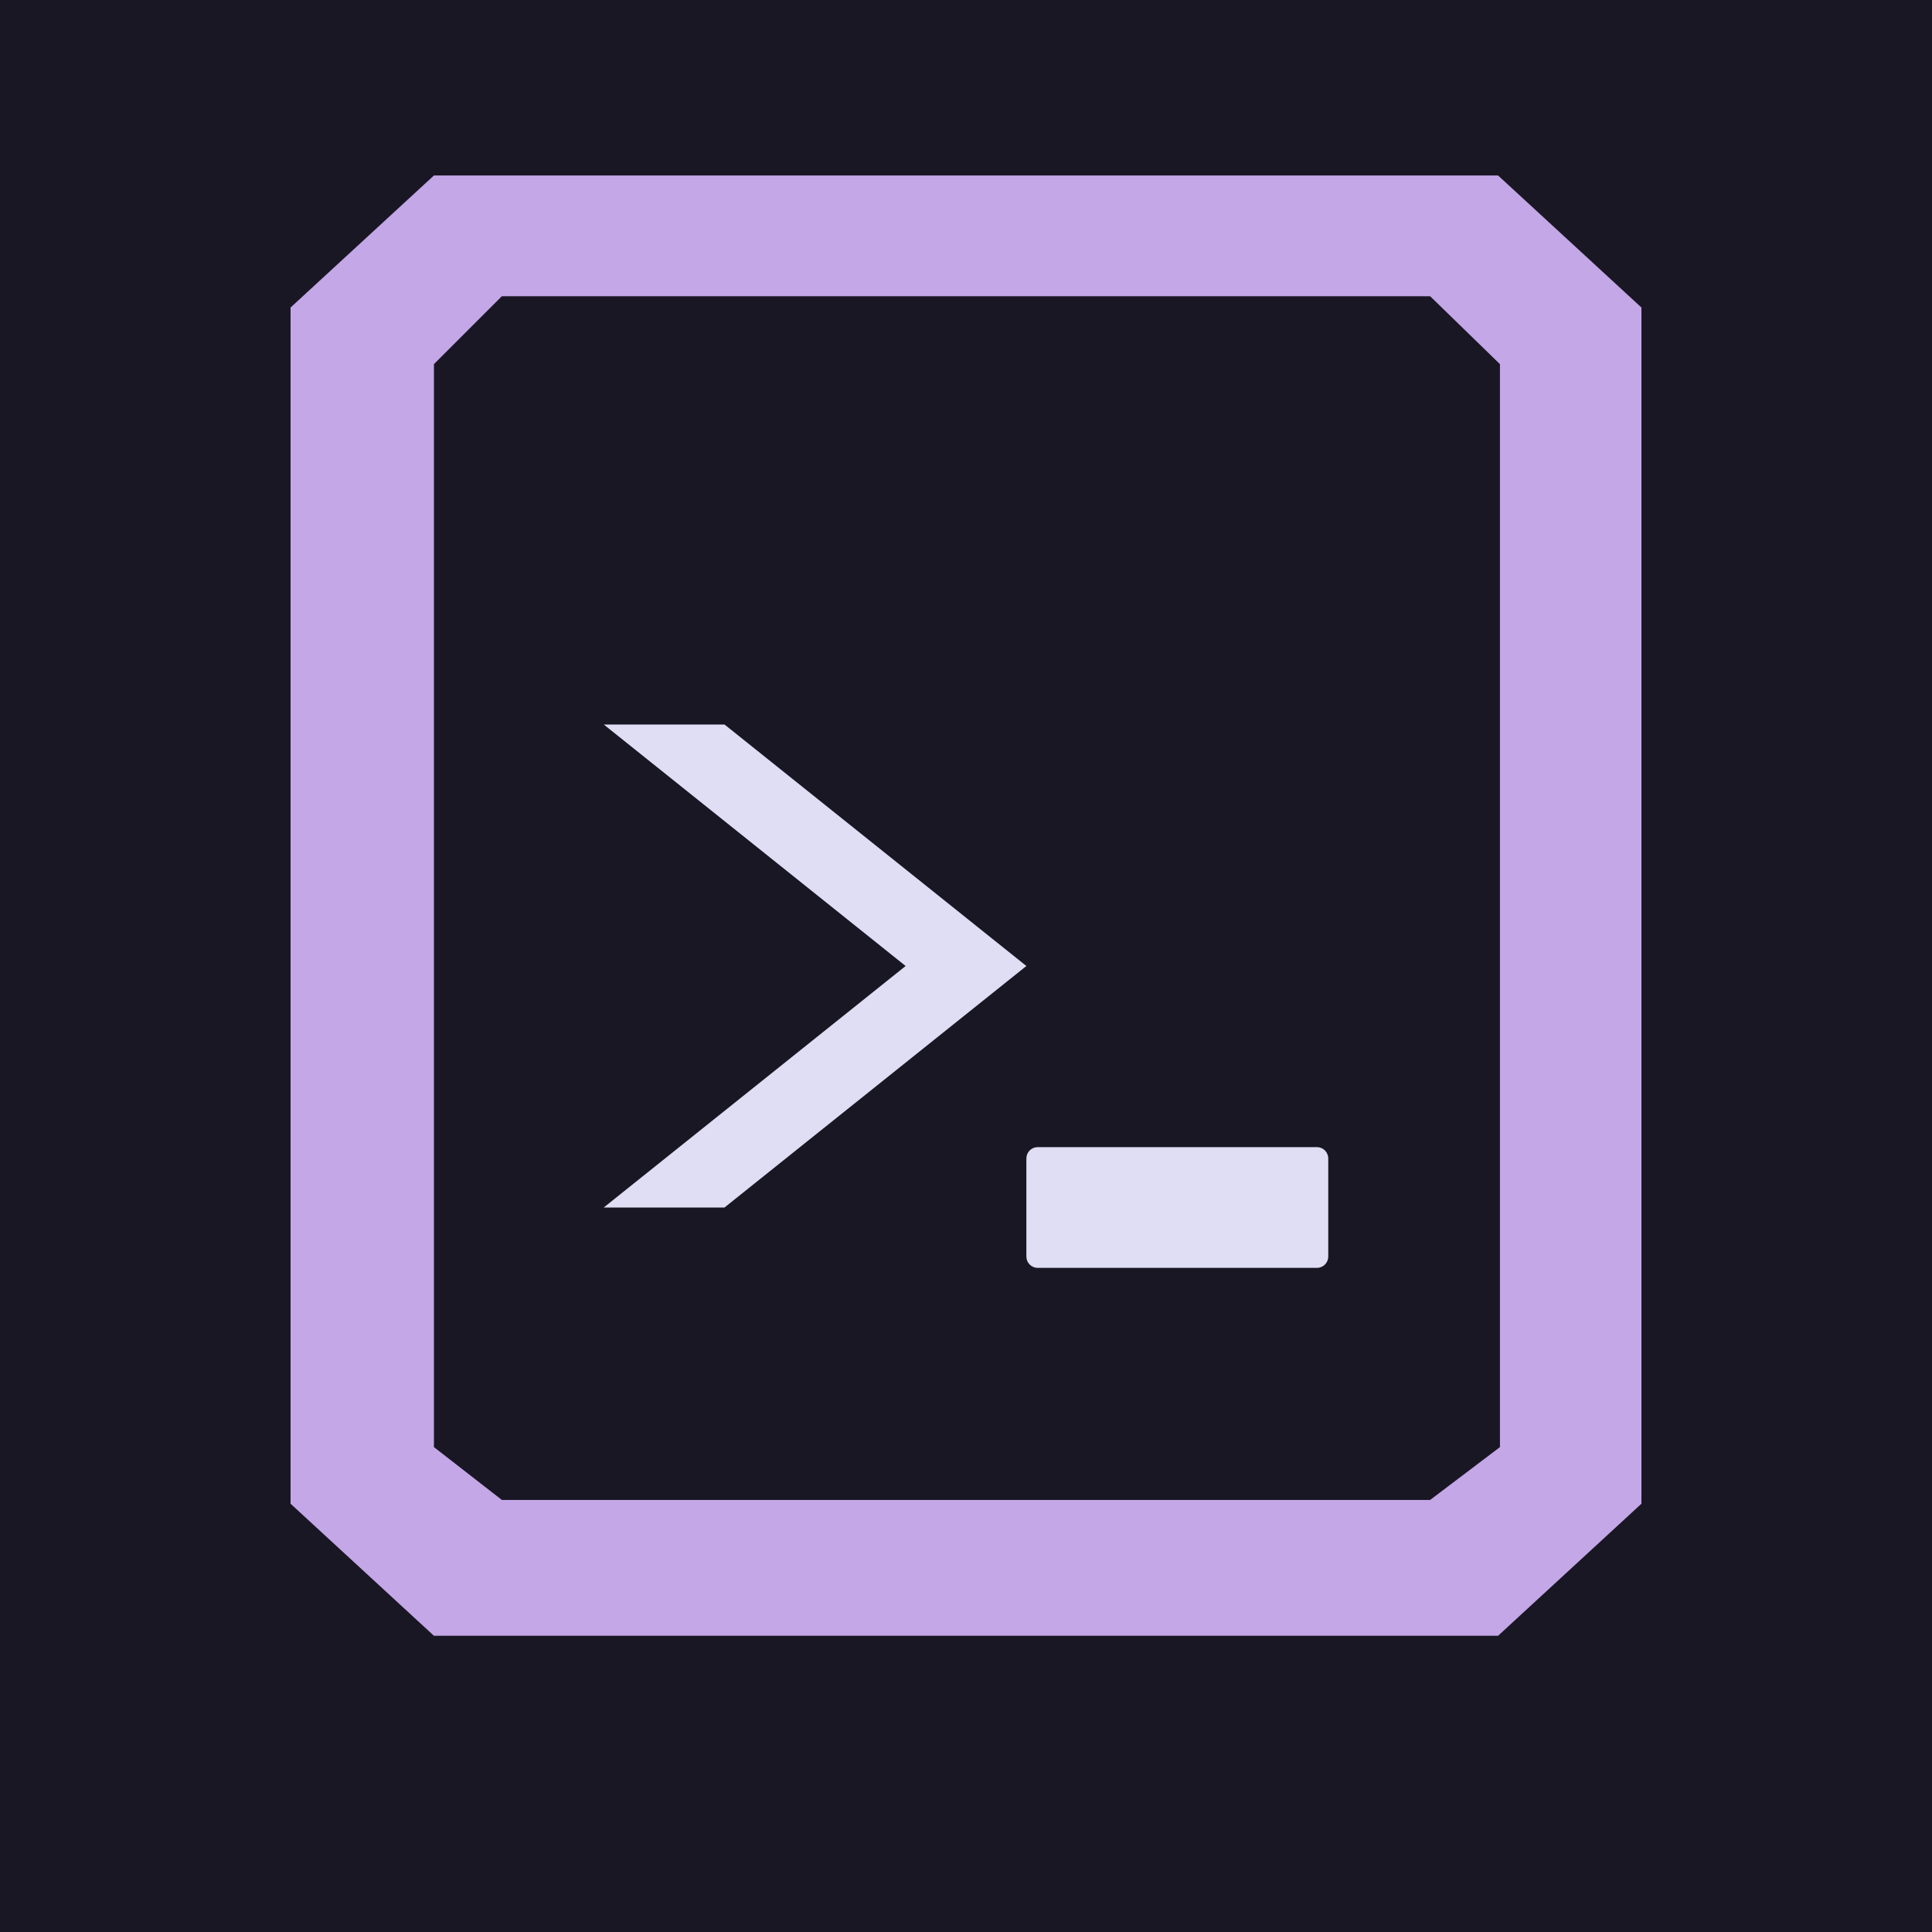
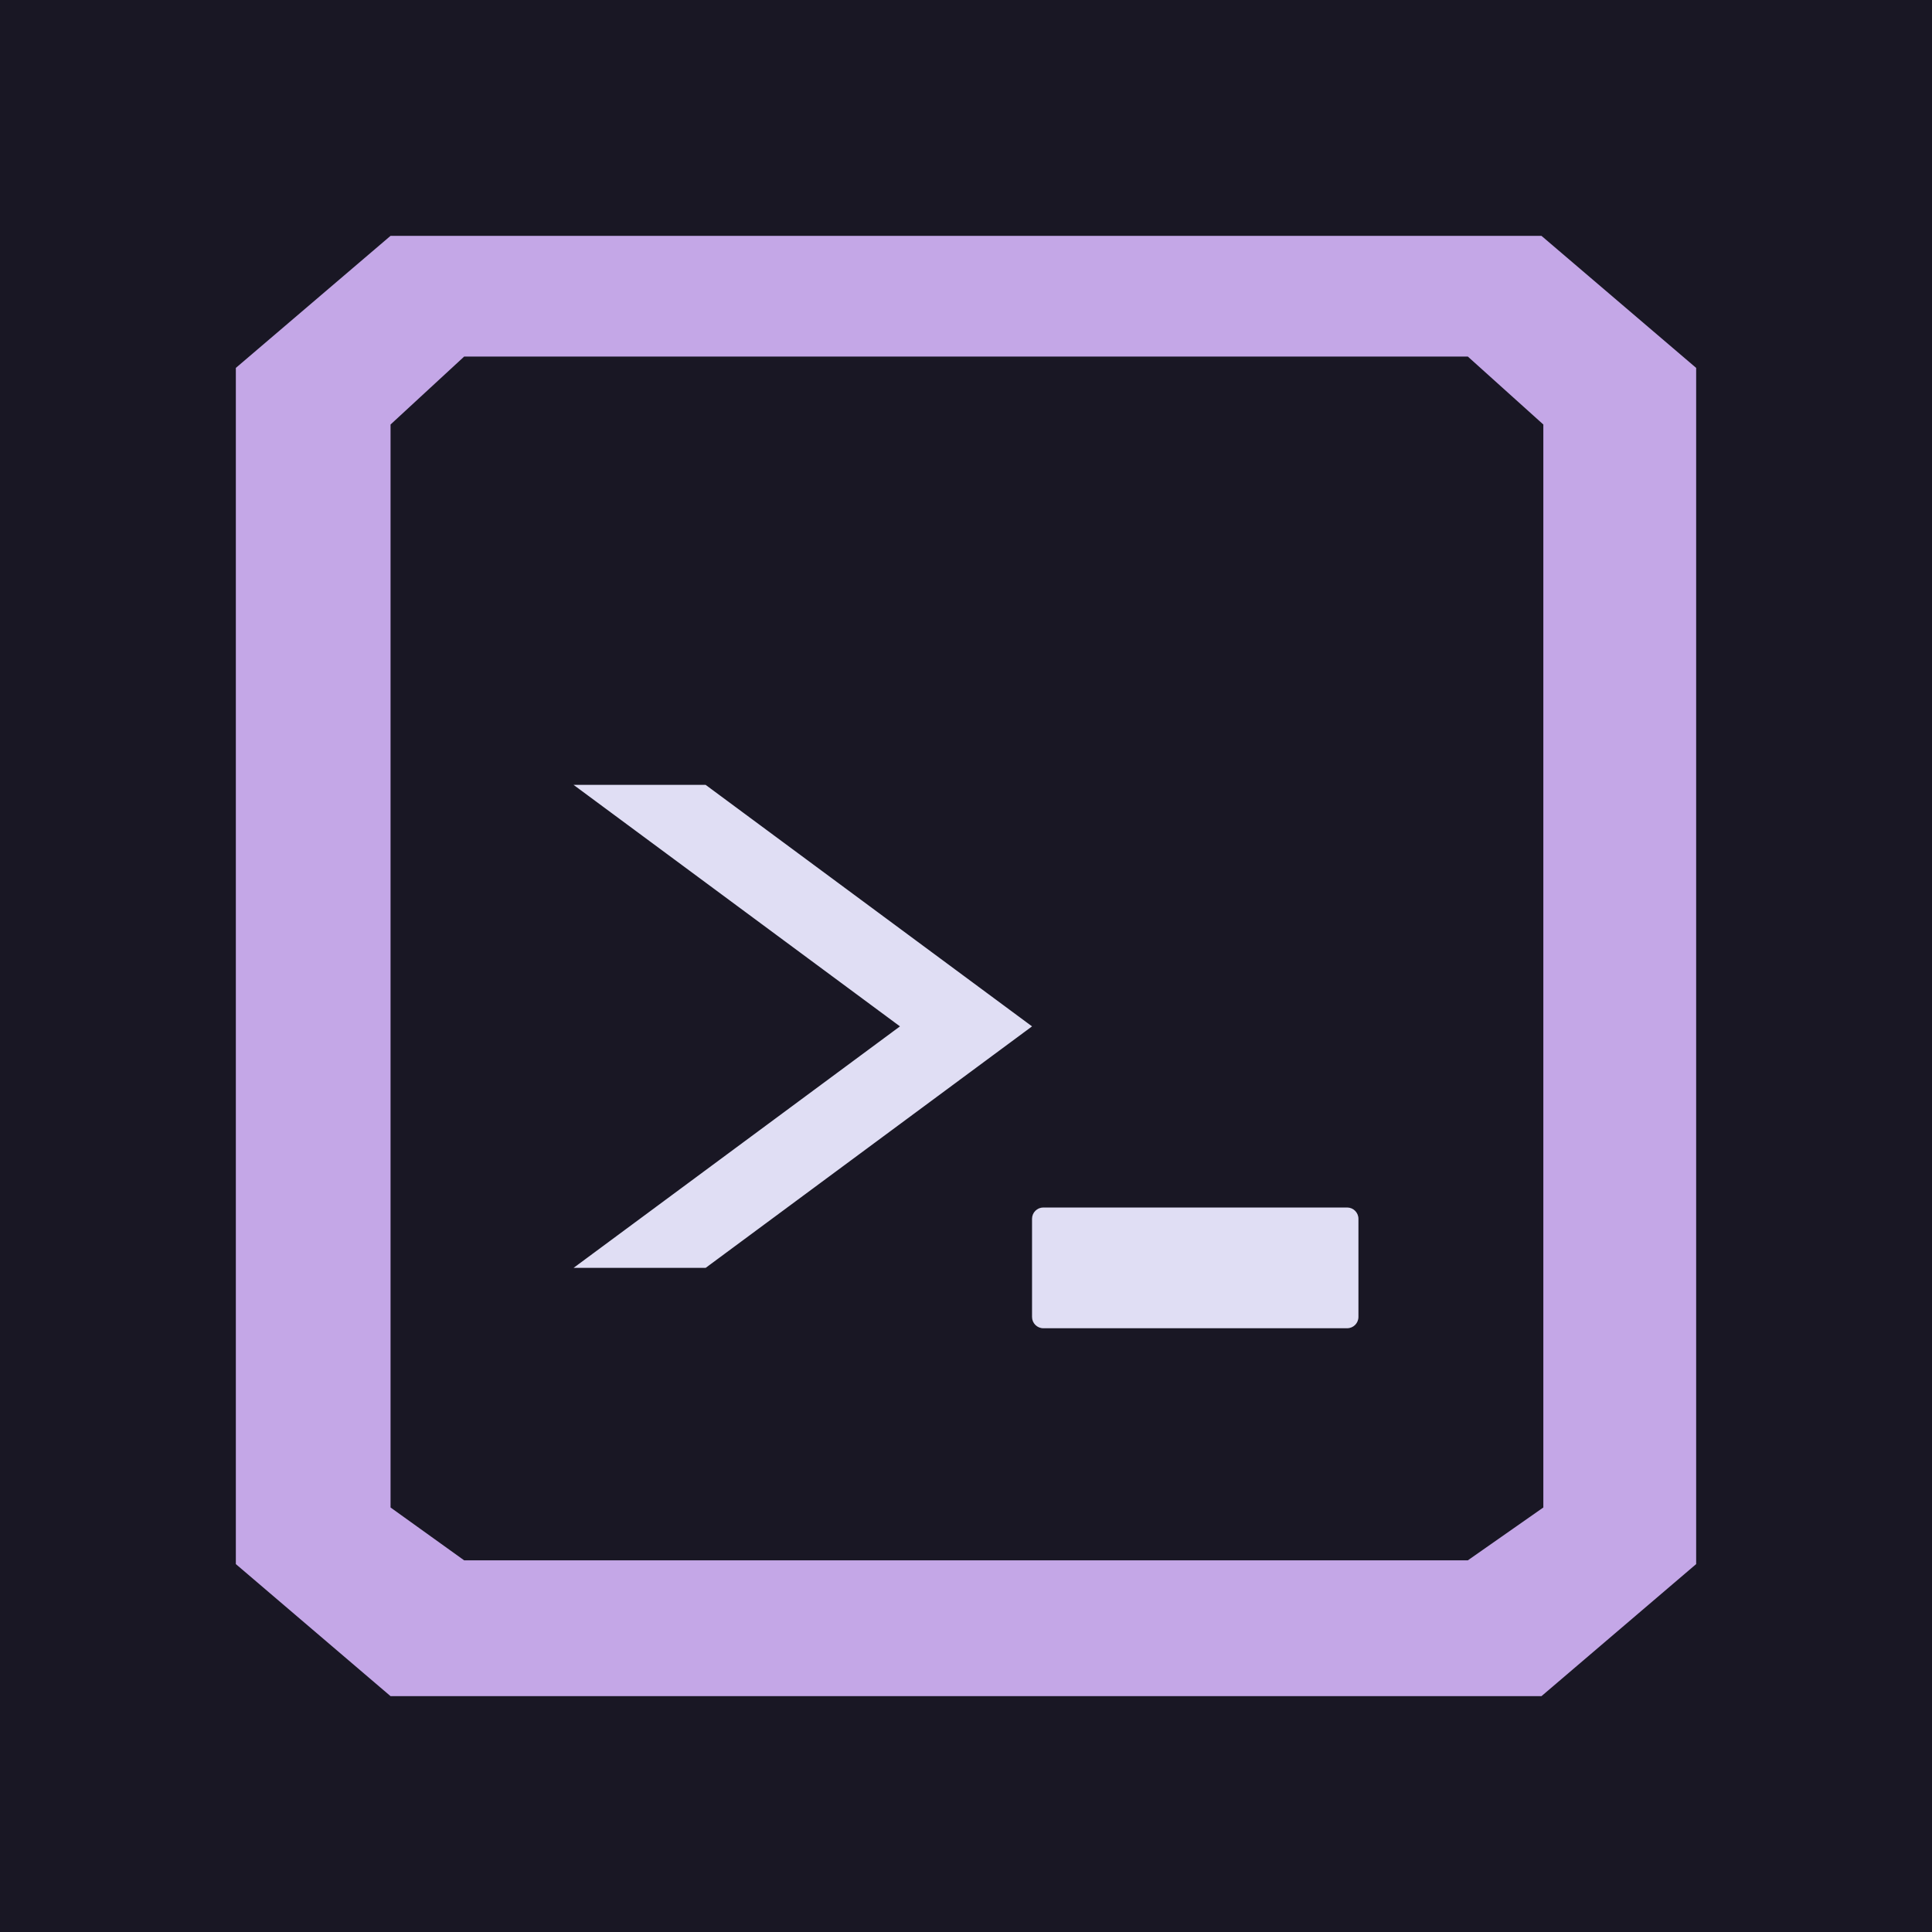
<svg xmlns="http://www.w3.org/2000/svg" viewBox="0 0 1024 1024" width="1024" height="1024">
  <rect width="1024" height="1024" fill="#191724" />
-   <path fill="#c4a7e7" d="M 230 93 L 794 93 L 870 163 L 870 797 L 794 867 L 230 867 L 154 797 L 154 163 Z" />
-   <path fill="#191724" d="M 266 157 L 758 157 L 795 193 L 795 767 L 758 795 L 266 795 L 230 767 L 230 193 Z" />
-   <path fill="#e0def4" d="M 320 384 L 480 512 L 320 640 L 384 640 L 544 512 L 384 384 Z" />
-   <rect x="544" y="608" width="160" height="64" rx="6" fill="#e0def4" />
+   <path fill="#c4a7e7" d="M 207 125 L 817 125 L 899 195 L 899 829 L 817 899 L 207 899 L 125 829 L 125 195 Z" />
+   <path fill="#191724" d="M 246 189 L 778 189 L 818 225 L 818 799 L 778 827 L 246 827 L 207 799 L 207 225 Z" />
+   <path fill="#e0def4" d="M 304 416 L 477 544 L 304 672 L 374 672 L 547 544 L 374 416 Z" />
+   <rect x="547" y="640" width="173" height="64" rx="6" fill="#e0def4" />
</svg>
